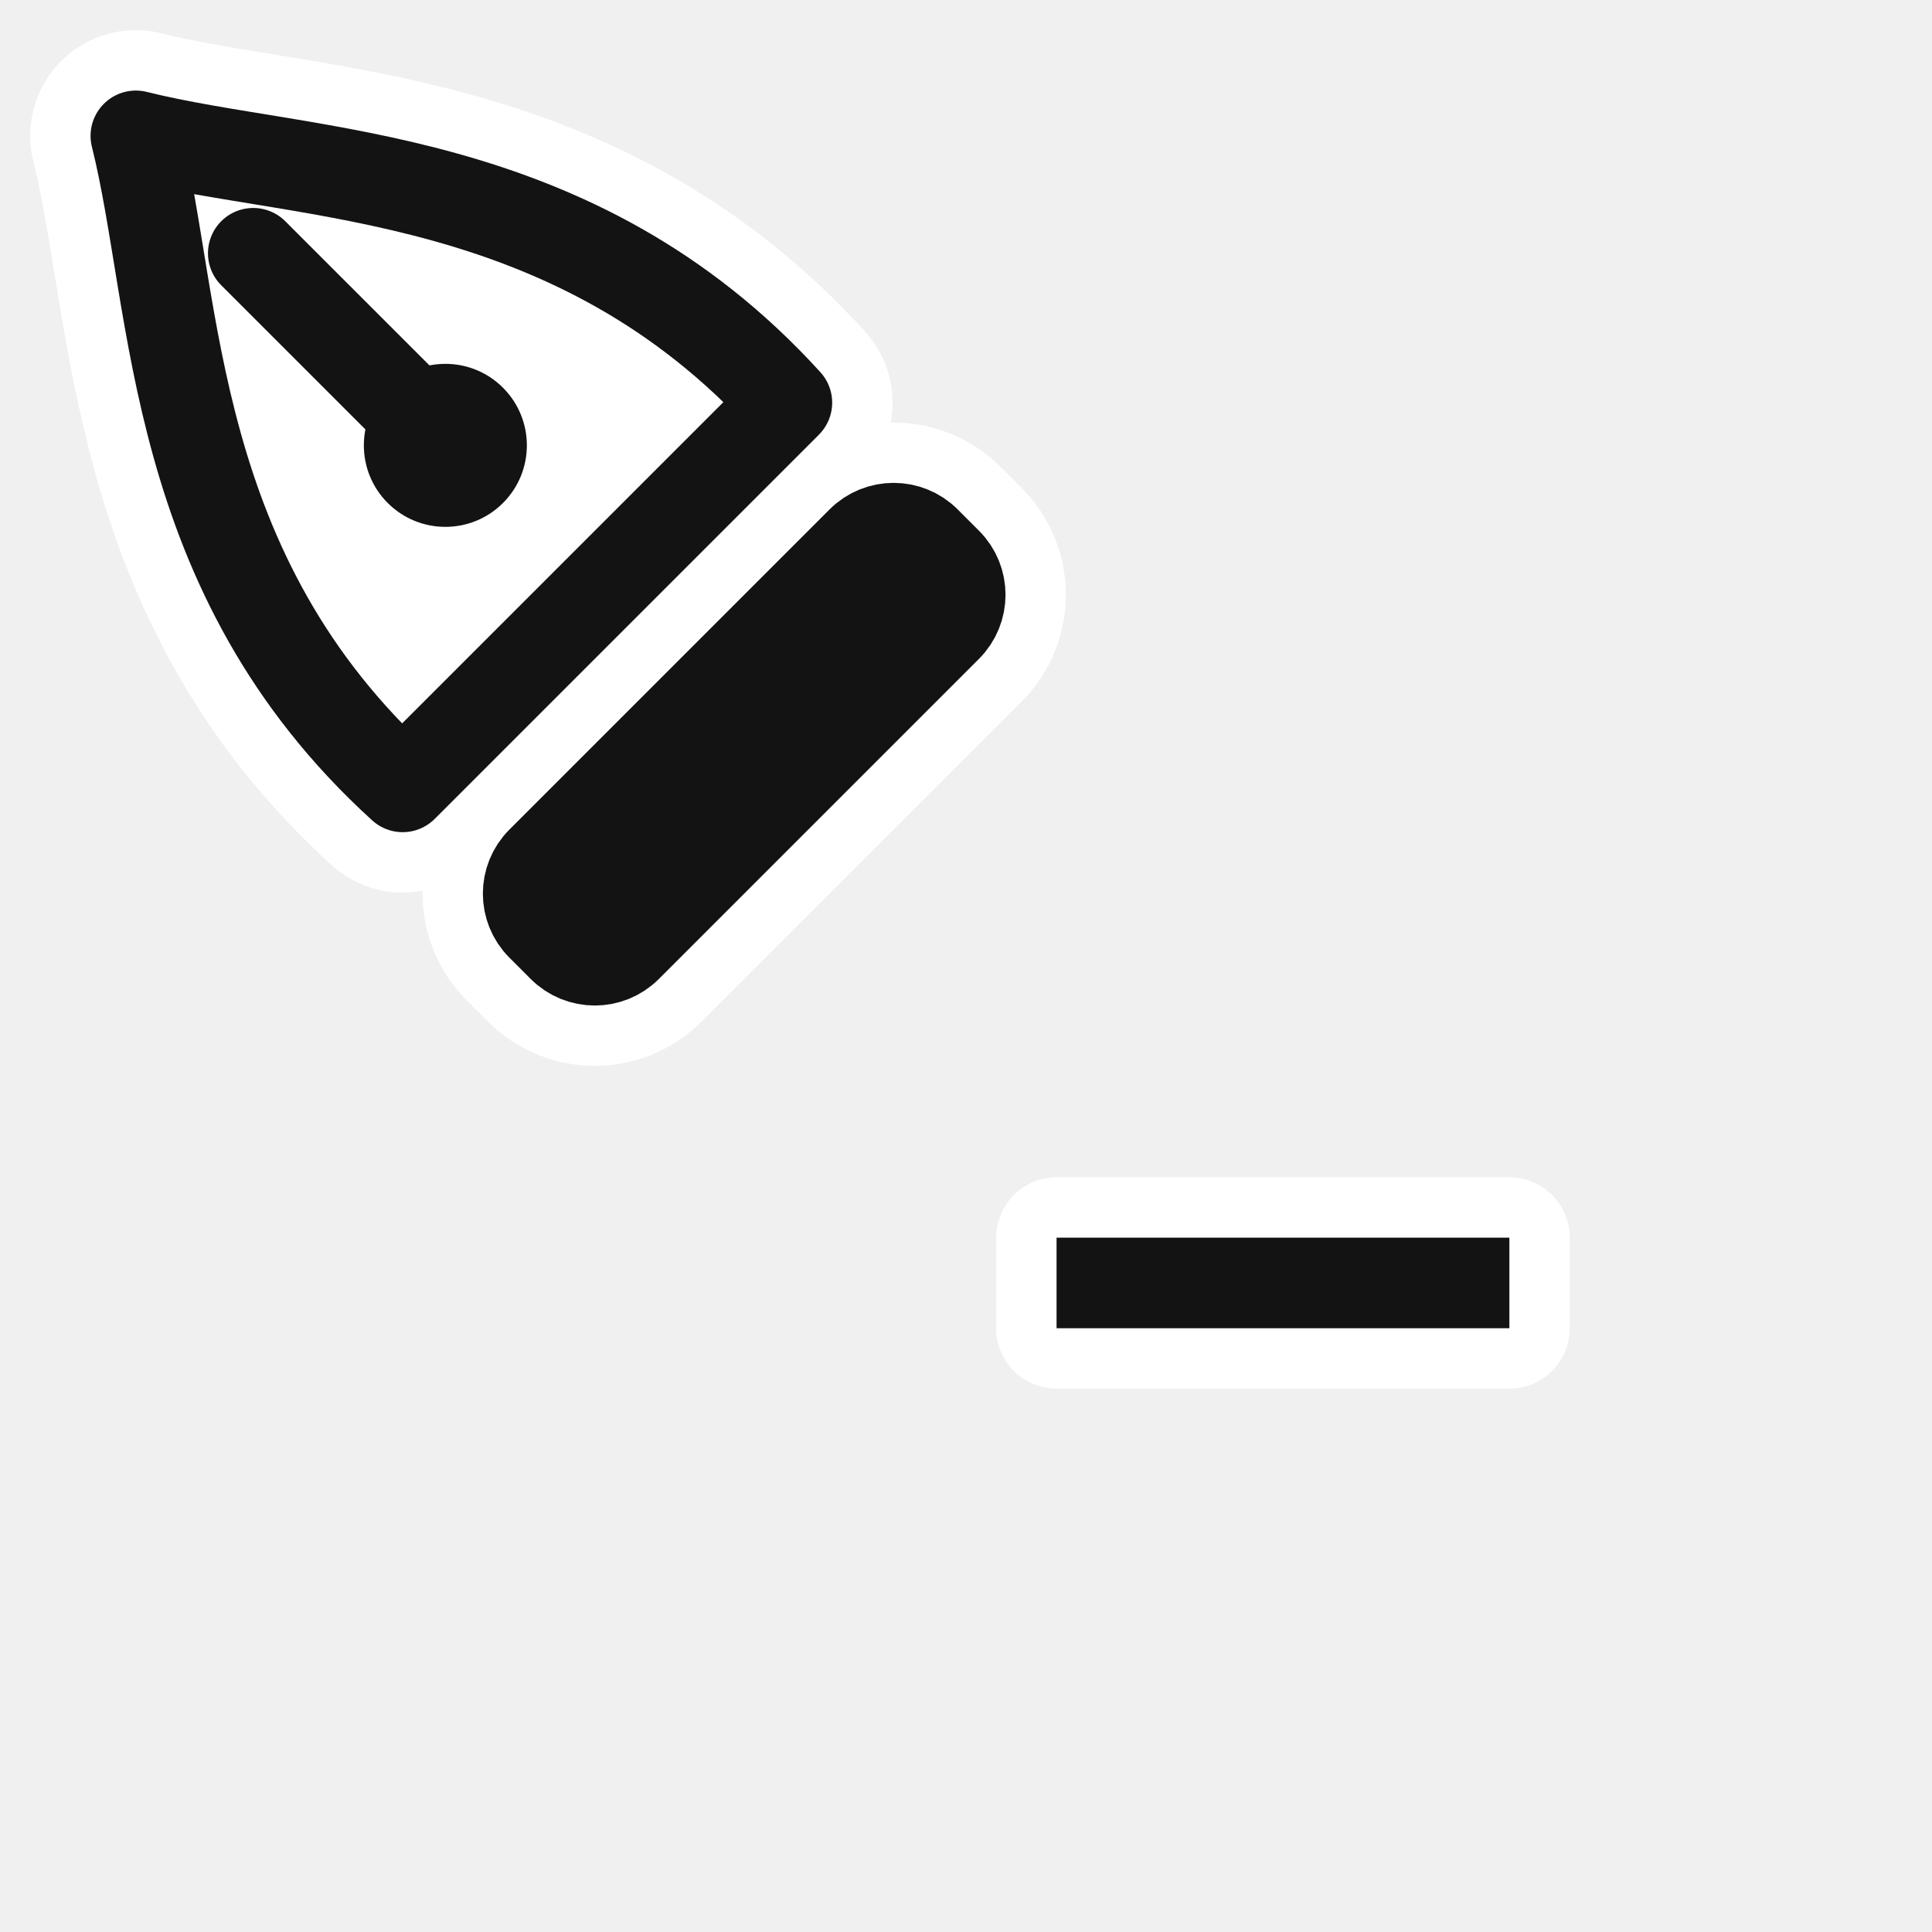
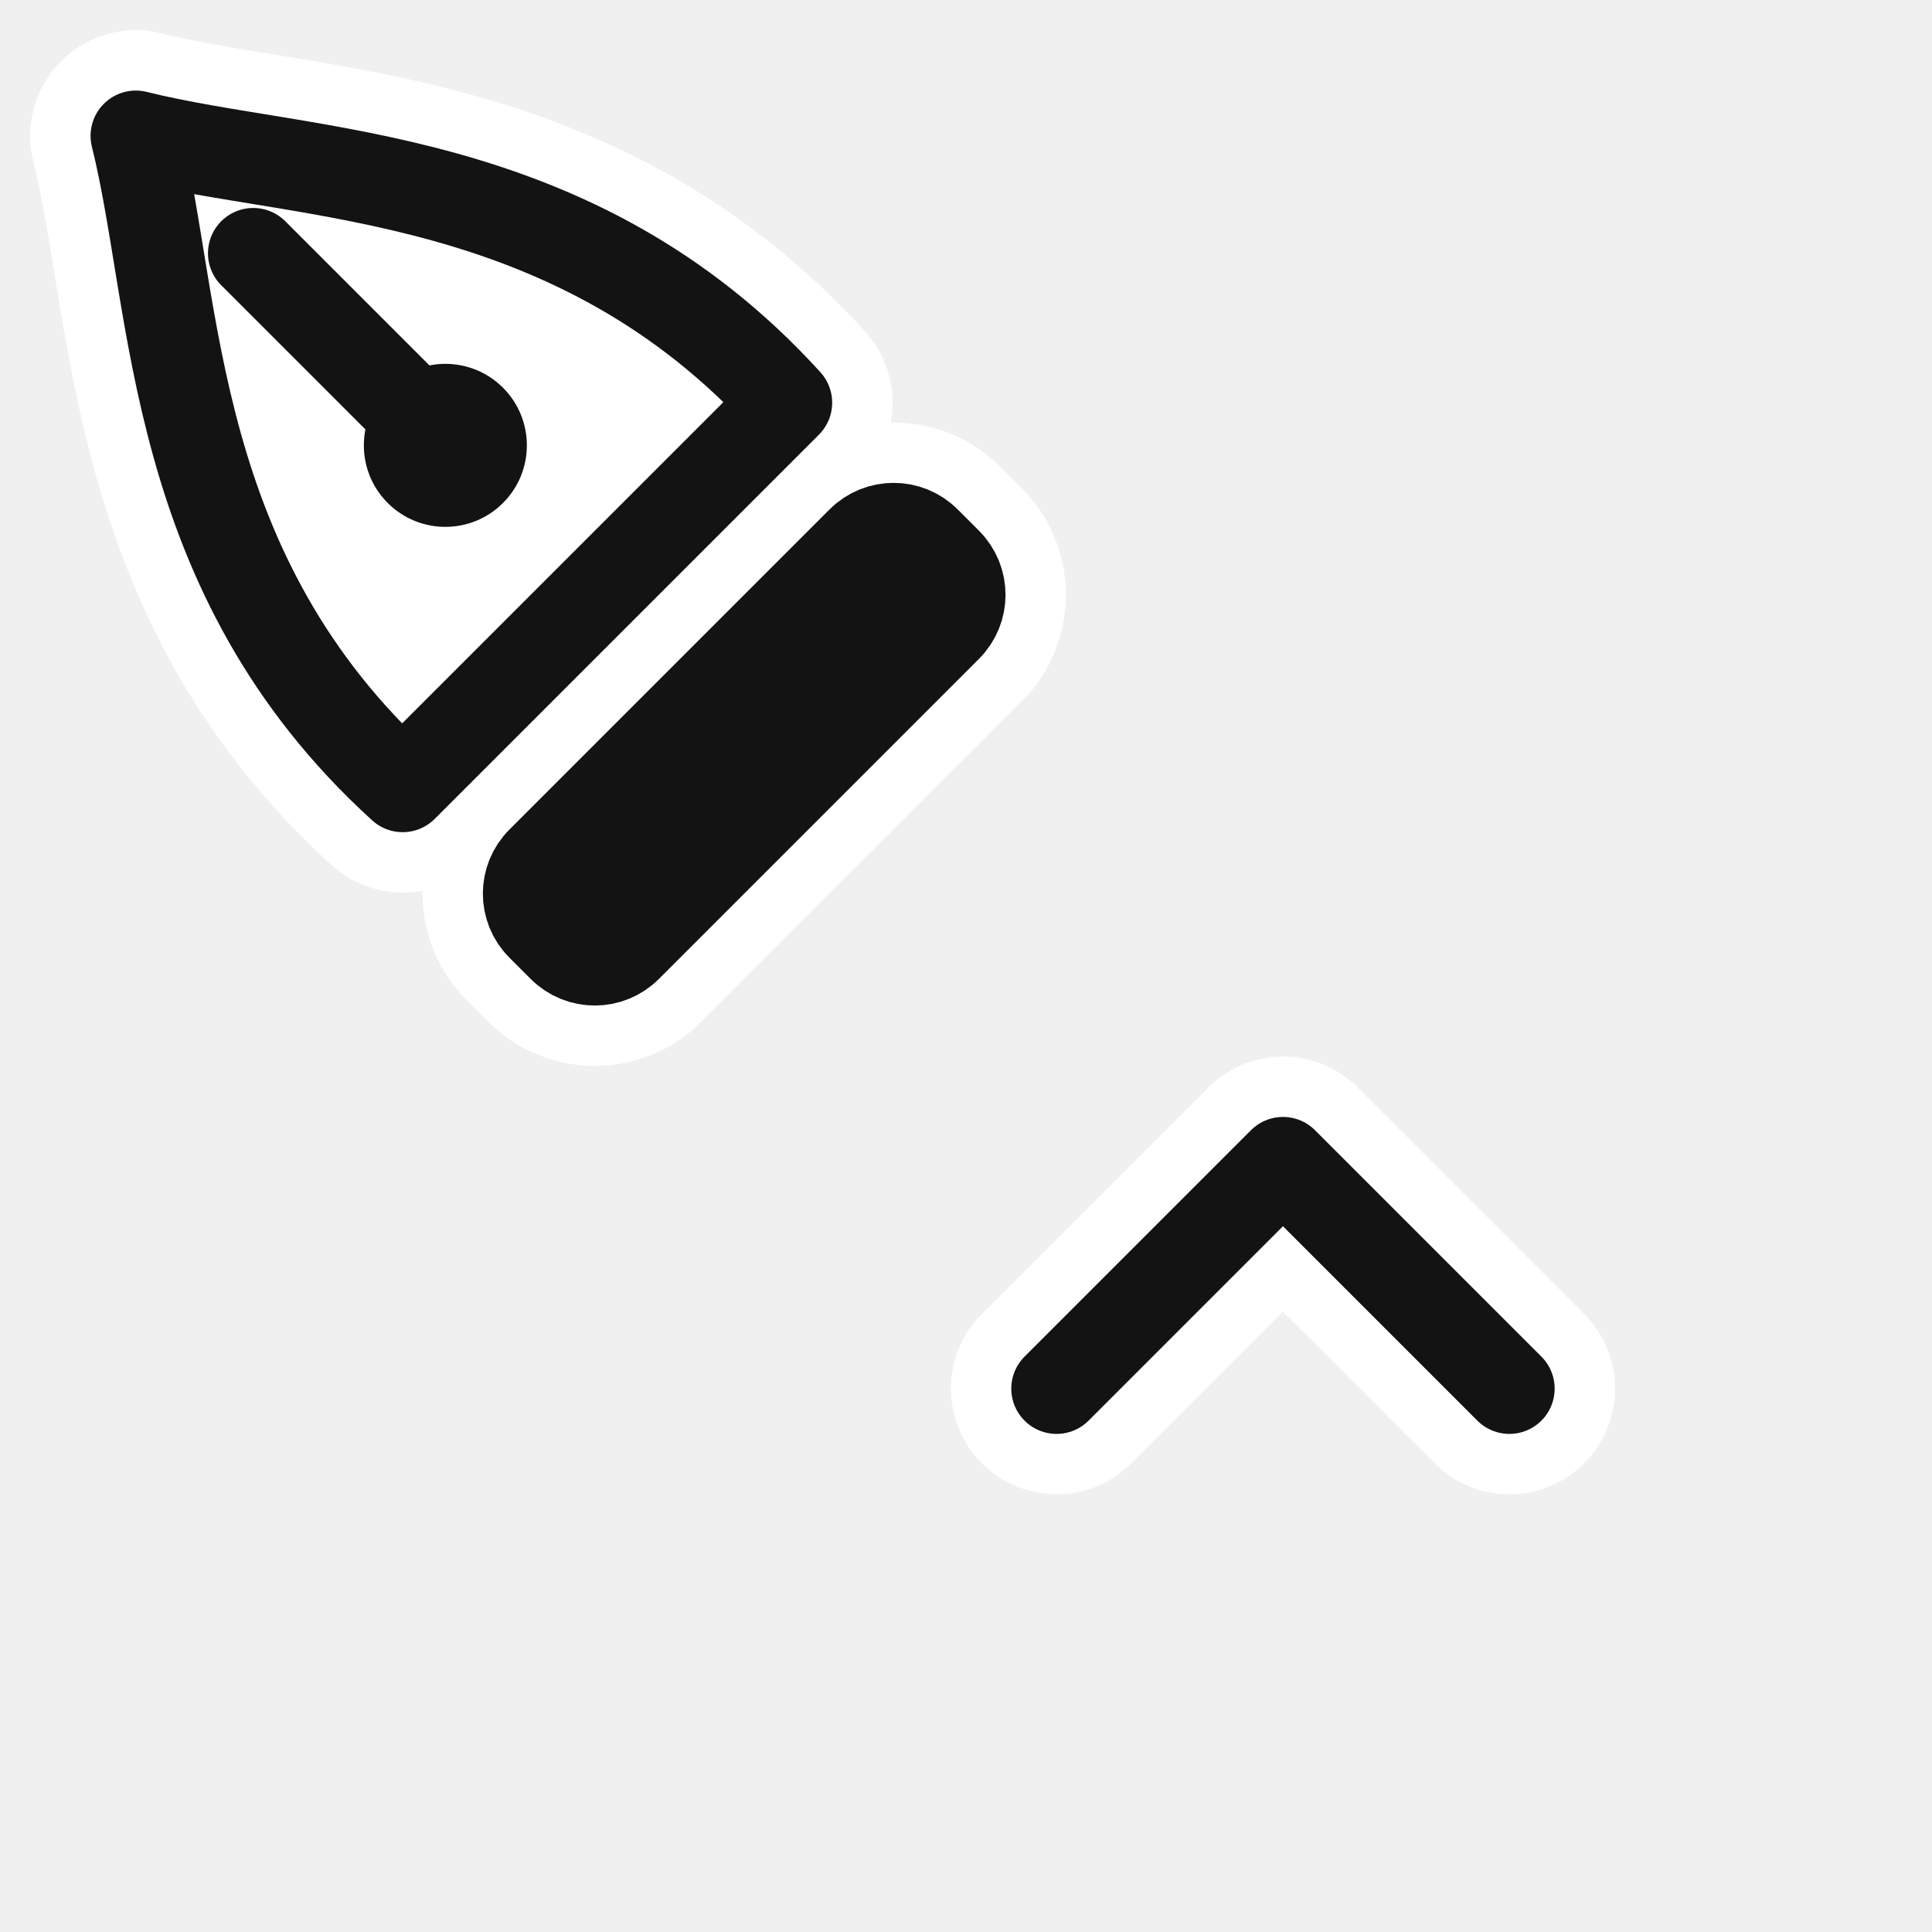
<svg xmlns="http://www.w3.org/2000/svg" width="32" height="32" viewBox="0 0 32 32">
  <g transform="translate(.25 .25)" stroke-linecap="round" stroke-linejoin="round">
    <g transform="translate(2 2) rotate(-45)" fill="#ffffff" stroke="#ffffff" stroke-width="3.5">
      <path d="M0 0C1.5 2.5 4.75 5.5 4.5 10.75H-4.5C-4.75 5.5 -1.5 2.5 0 0Z" />
      <rect x="-4.5" y="13.25" width="9" height="2" rx=".75" />
    </g>
    <g transform="translate(2 2) rotate(-45)" fill="#ffffff" stroke="#141313" stroke-width="1.5">
      <path d="M0 0C1.5 2.5 4.75 5.5 4.5 10.75H-4.5C-4.75 5.5 -1.5 2.5 0 0Z" />
      <rect x="-4.5" y="13.25" width="9" height="2" rx=".75" fill="#141313" />
    </g>
    <g transform="translate(2 2) rotate(-45)" fill="#141313" stroke="#141313" stroke-width="1.5">
      <path d="M0 2.75V7" />
      <circle cx="0" cy="7.25" r="1.35" stroke="none" />
    </g>
-     <g fill="#ffffff" stroke="none">
-       <rect x="16.25" y="19.25" width="9.5" height="3.5" rx="1" />
+     <g fill="none" stroke="#ffffff" stroke-width="3.5">
+       <path d="M17.25 22.75L21 19L24.75 22.75" />
    </g>
-     <g fill="none" stroke="#141313" stroke-width="1.5" stroke-linecap="butt">
-       <path d="M17.25 21H24.75" />
+     <g fill="none" stroke="#141313" stroke-width="1.5">
+       <path d="M17.25 22.75L21 19L24.75 22.75" />
    </g>
  </g>
</svg>
